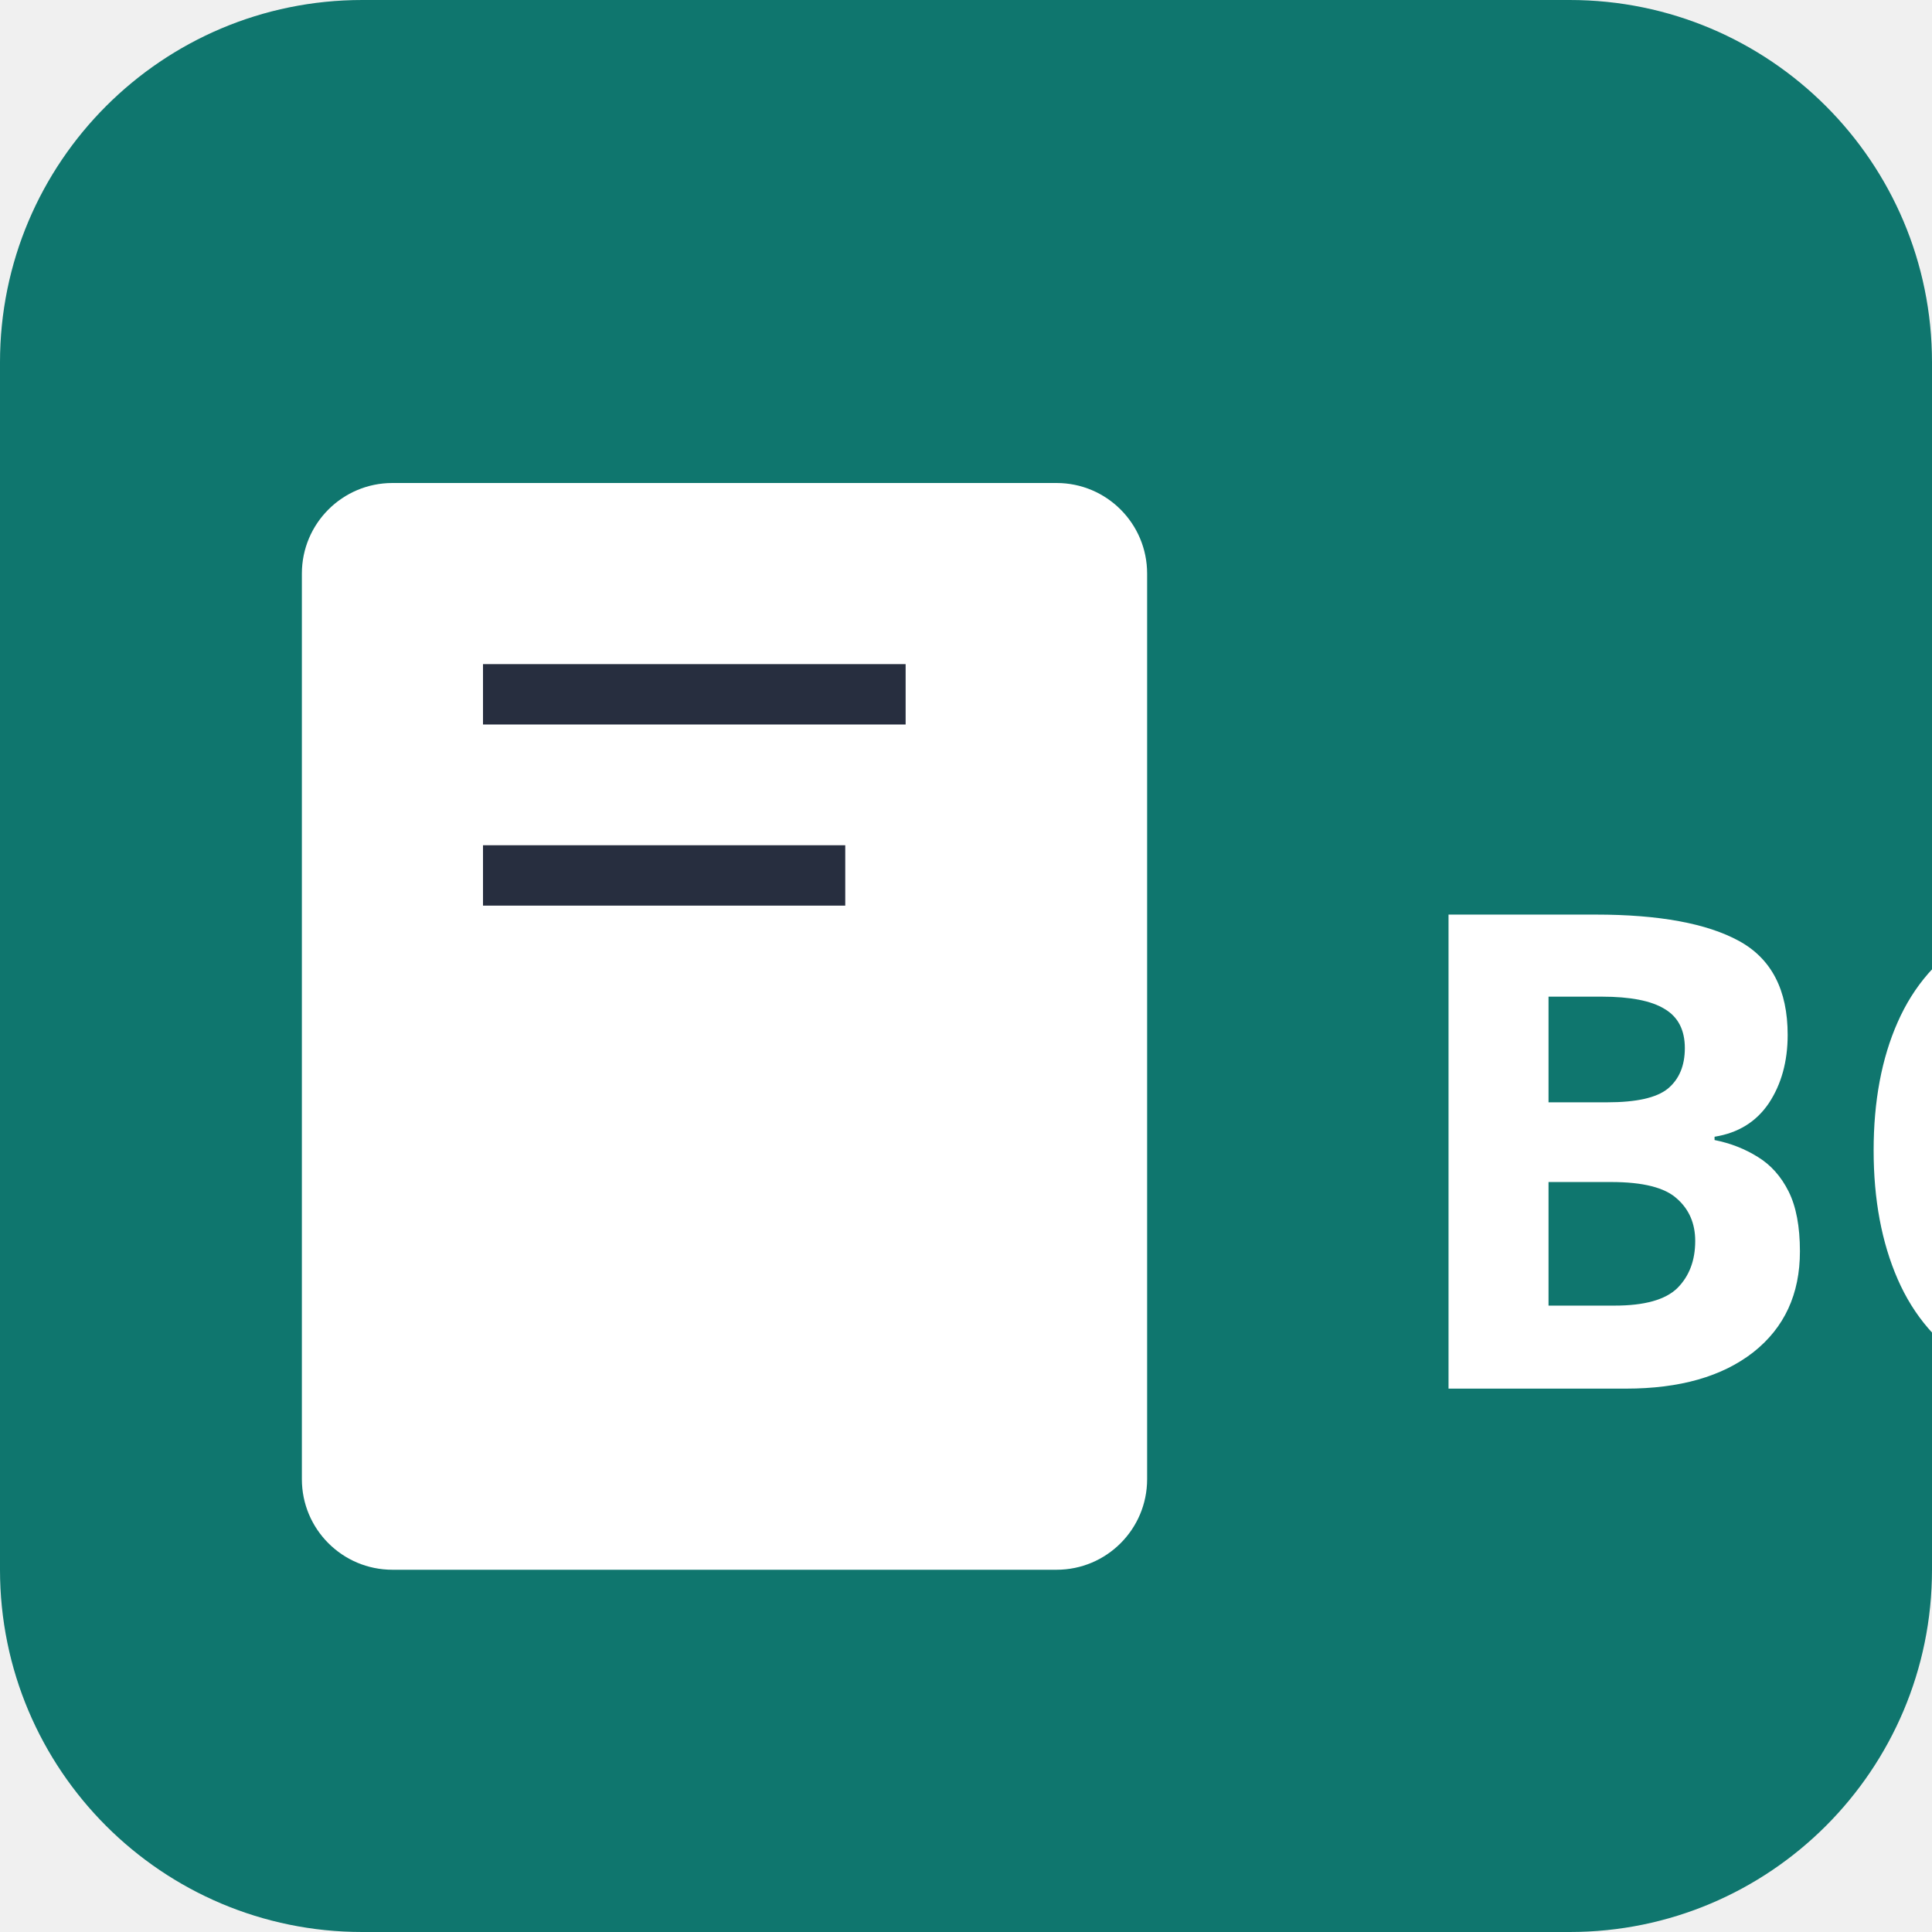
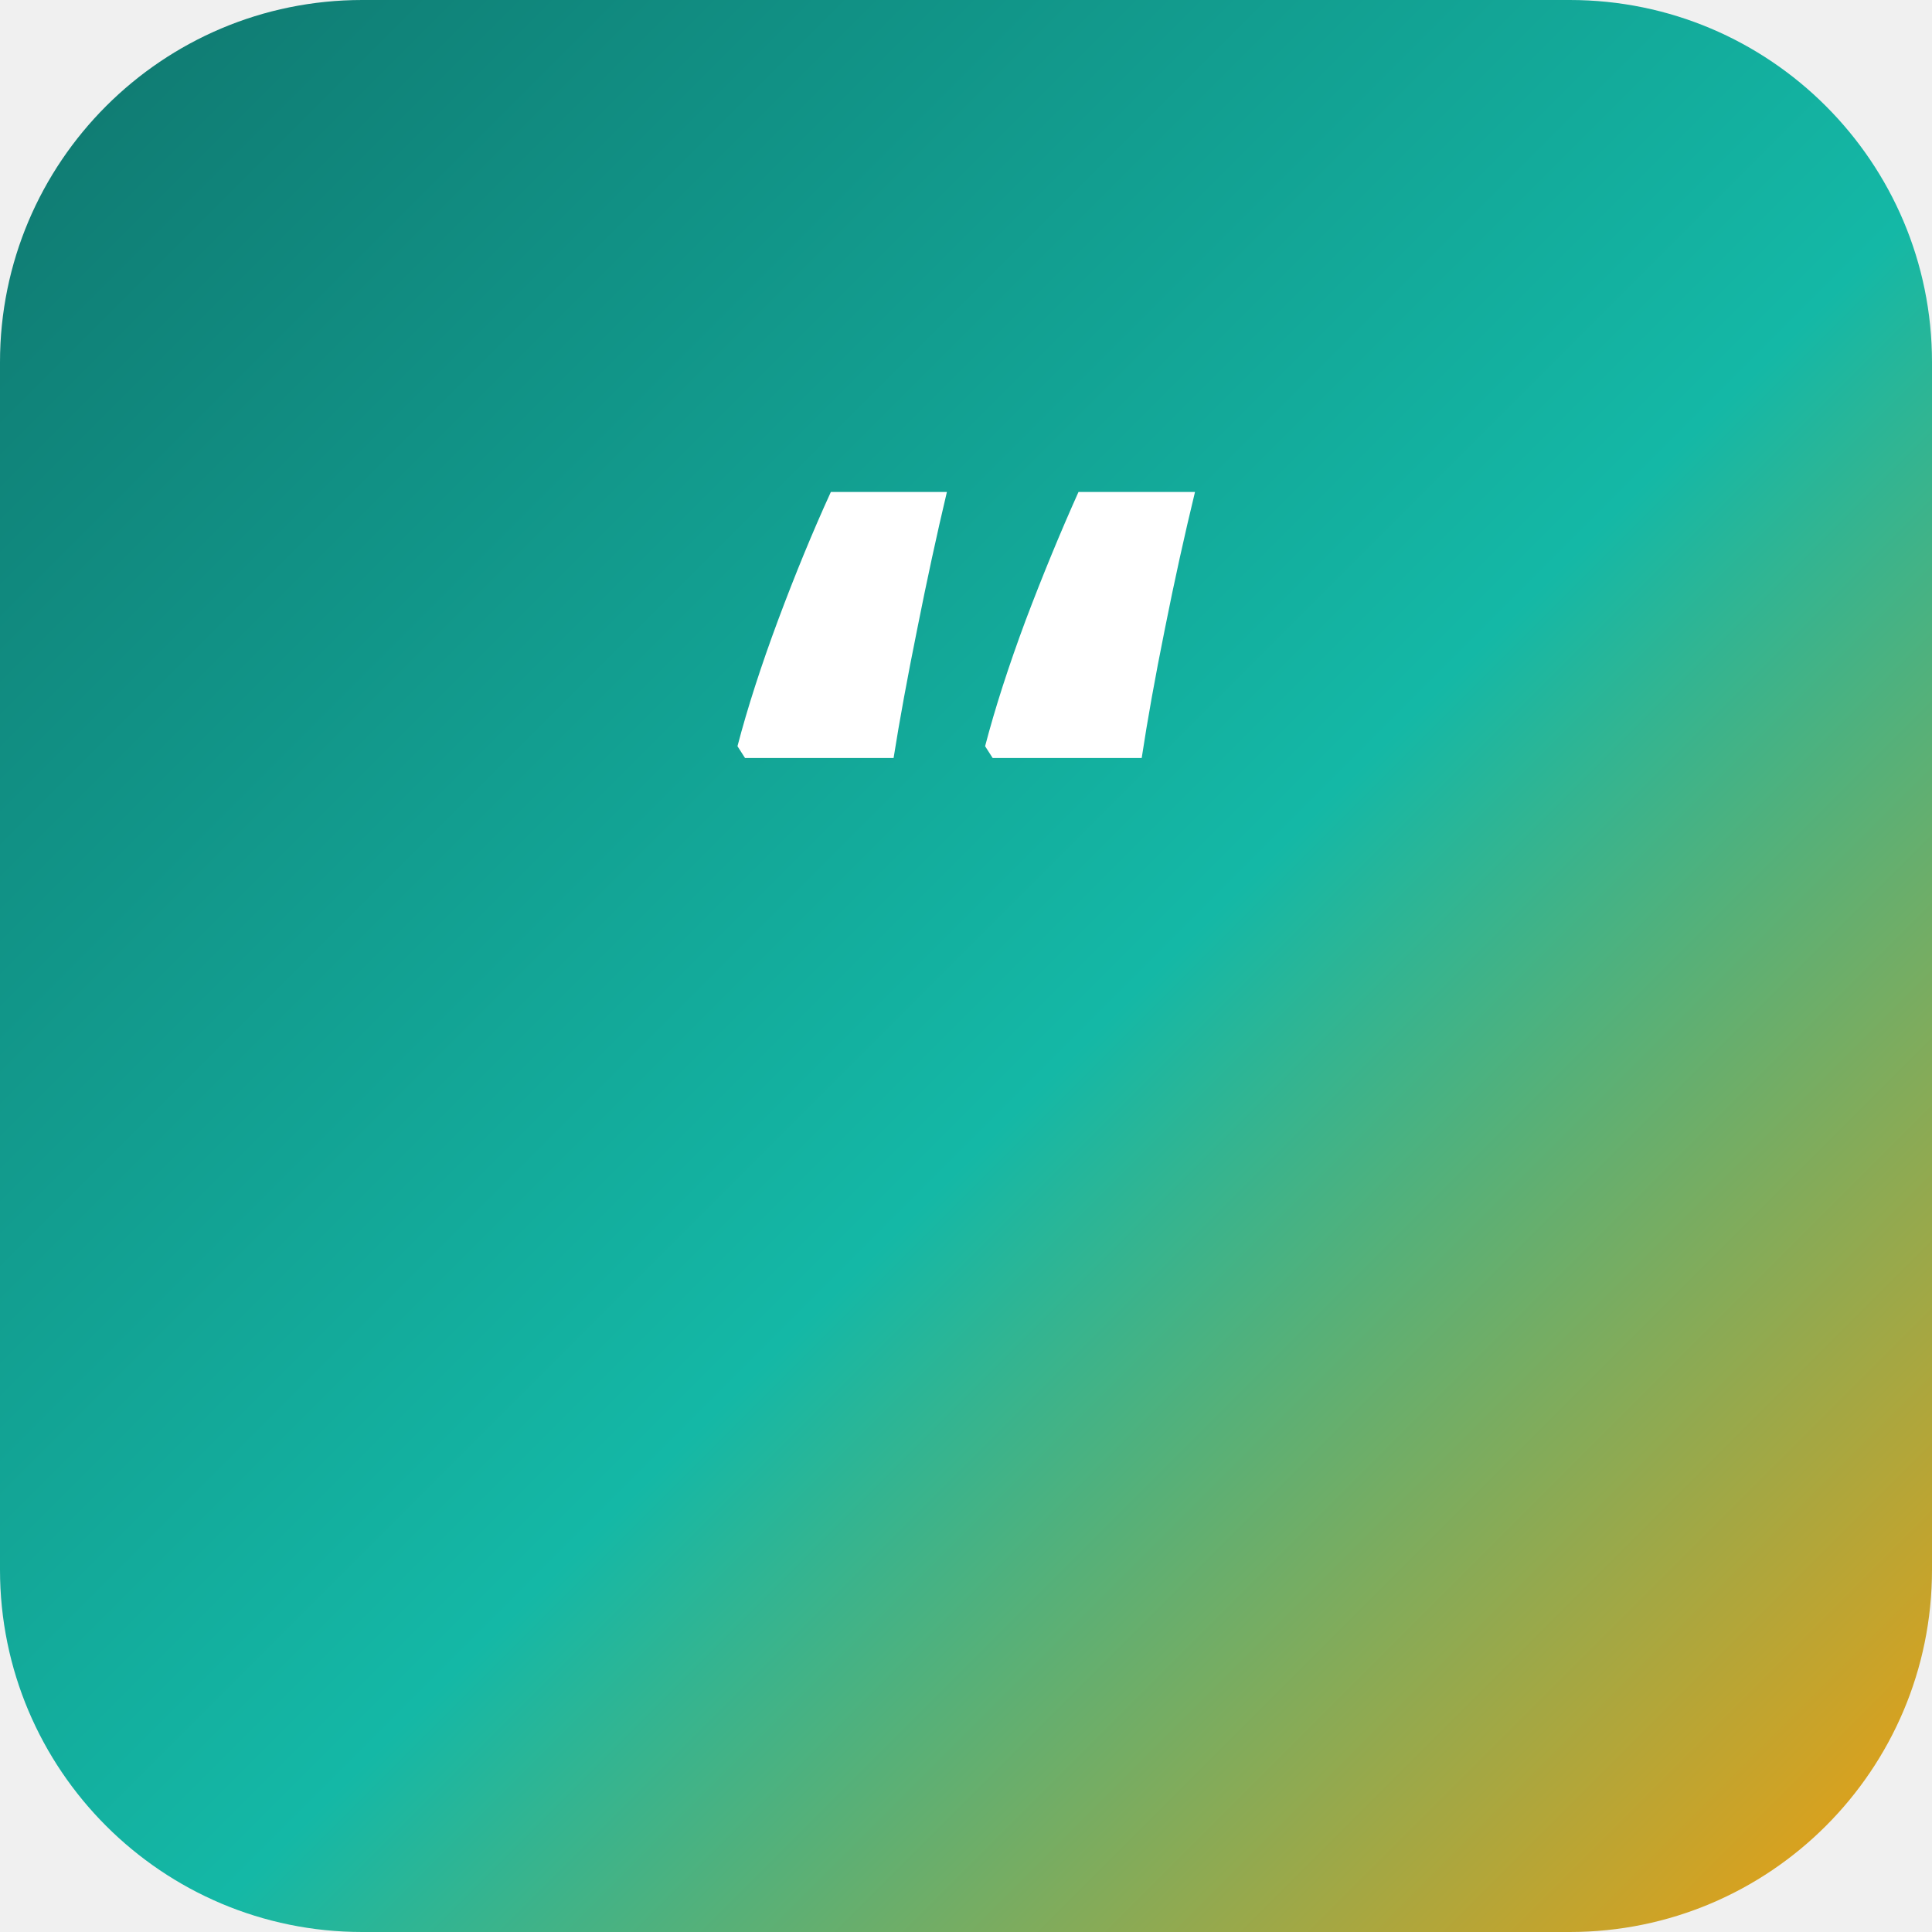
<svg xmlns="http://www.w3.org/2000/svg" viewBox="0 0 64 64">
-   <rect width="64" height="64" rx="12" fill="#0f766e" />
-   <g transform="translate(10,12)">
-     <rect x="0" y="4" width="28" height="36" rx="3" fill="#fff" />
-     <path d="M6 10h14v2H6zM6 16h12v2H6z" fill="#0f172a" opacity="0.9" />
-     <text x="36" y="34" font-family="Segoe UI, Tahoma, Geneva, Verdana, sans-serif" font-size="22" fill="#ffffff" font-weight="700">BQ</text>
+   <defs>
+     <linearGradient id="brandGrad" x1="0" y1="0" x2="1" y2="1">
+       <stop offset="0" stop-color="#0f766e" />
+       <stop offset="0.55" stop-color="#14b8a6" />
+       <stop offset="1" stop-color="#f59e0b" />
+     </linearGradient>
+   </defs>
+   <rect width="64" height="64" rx="12" fill="url(#brandGrad)" />
+   <g transform="translate(0,0)">
+     <text x="32" y="42" text-anchor="middle" font-family="Segoe UI, Tahoma, Geneva, Verdana, sans-serif" font-size="36" fill="#ffffff" font-weight="700">“</text>
  </g>
</svg>
